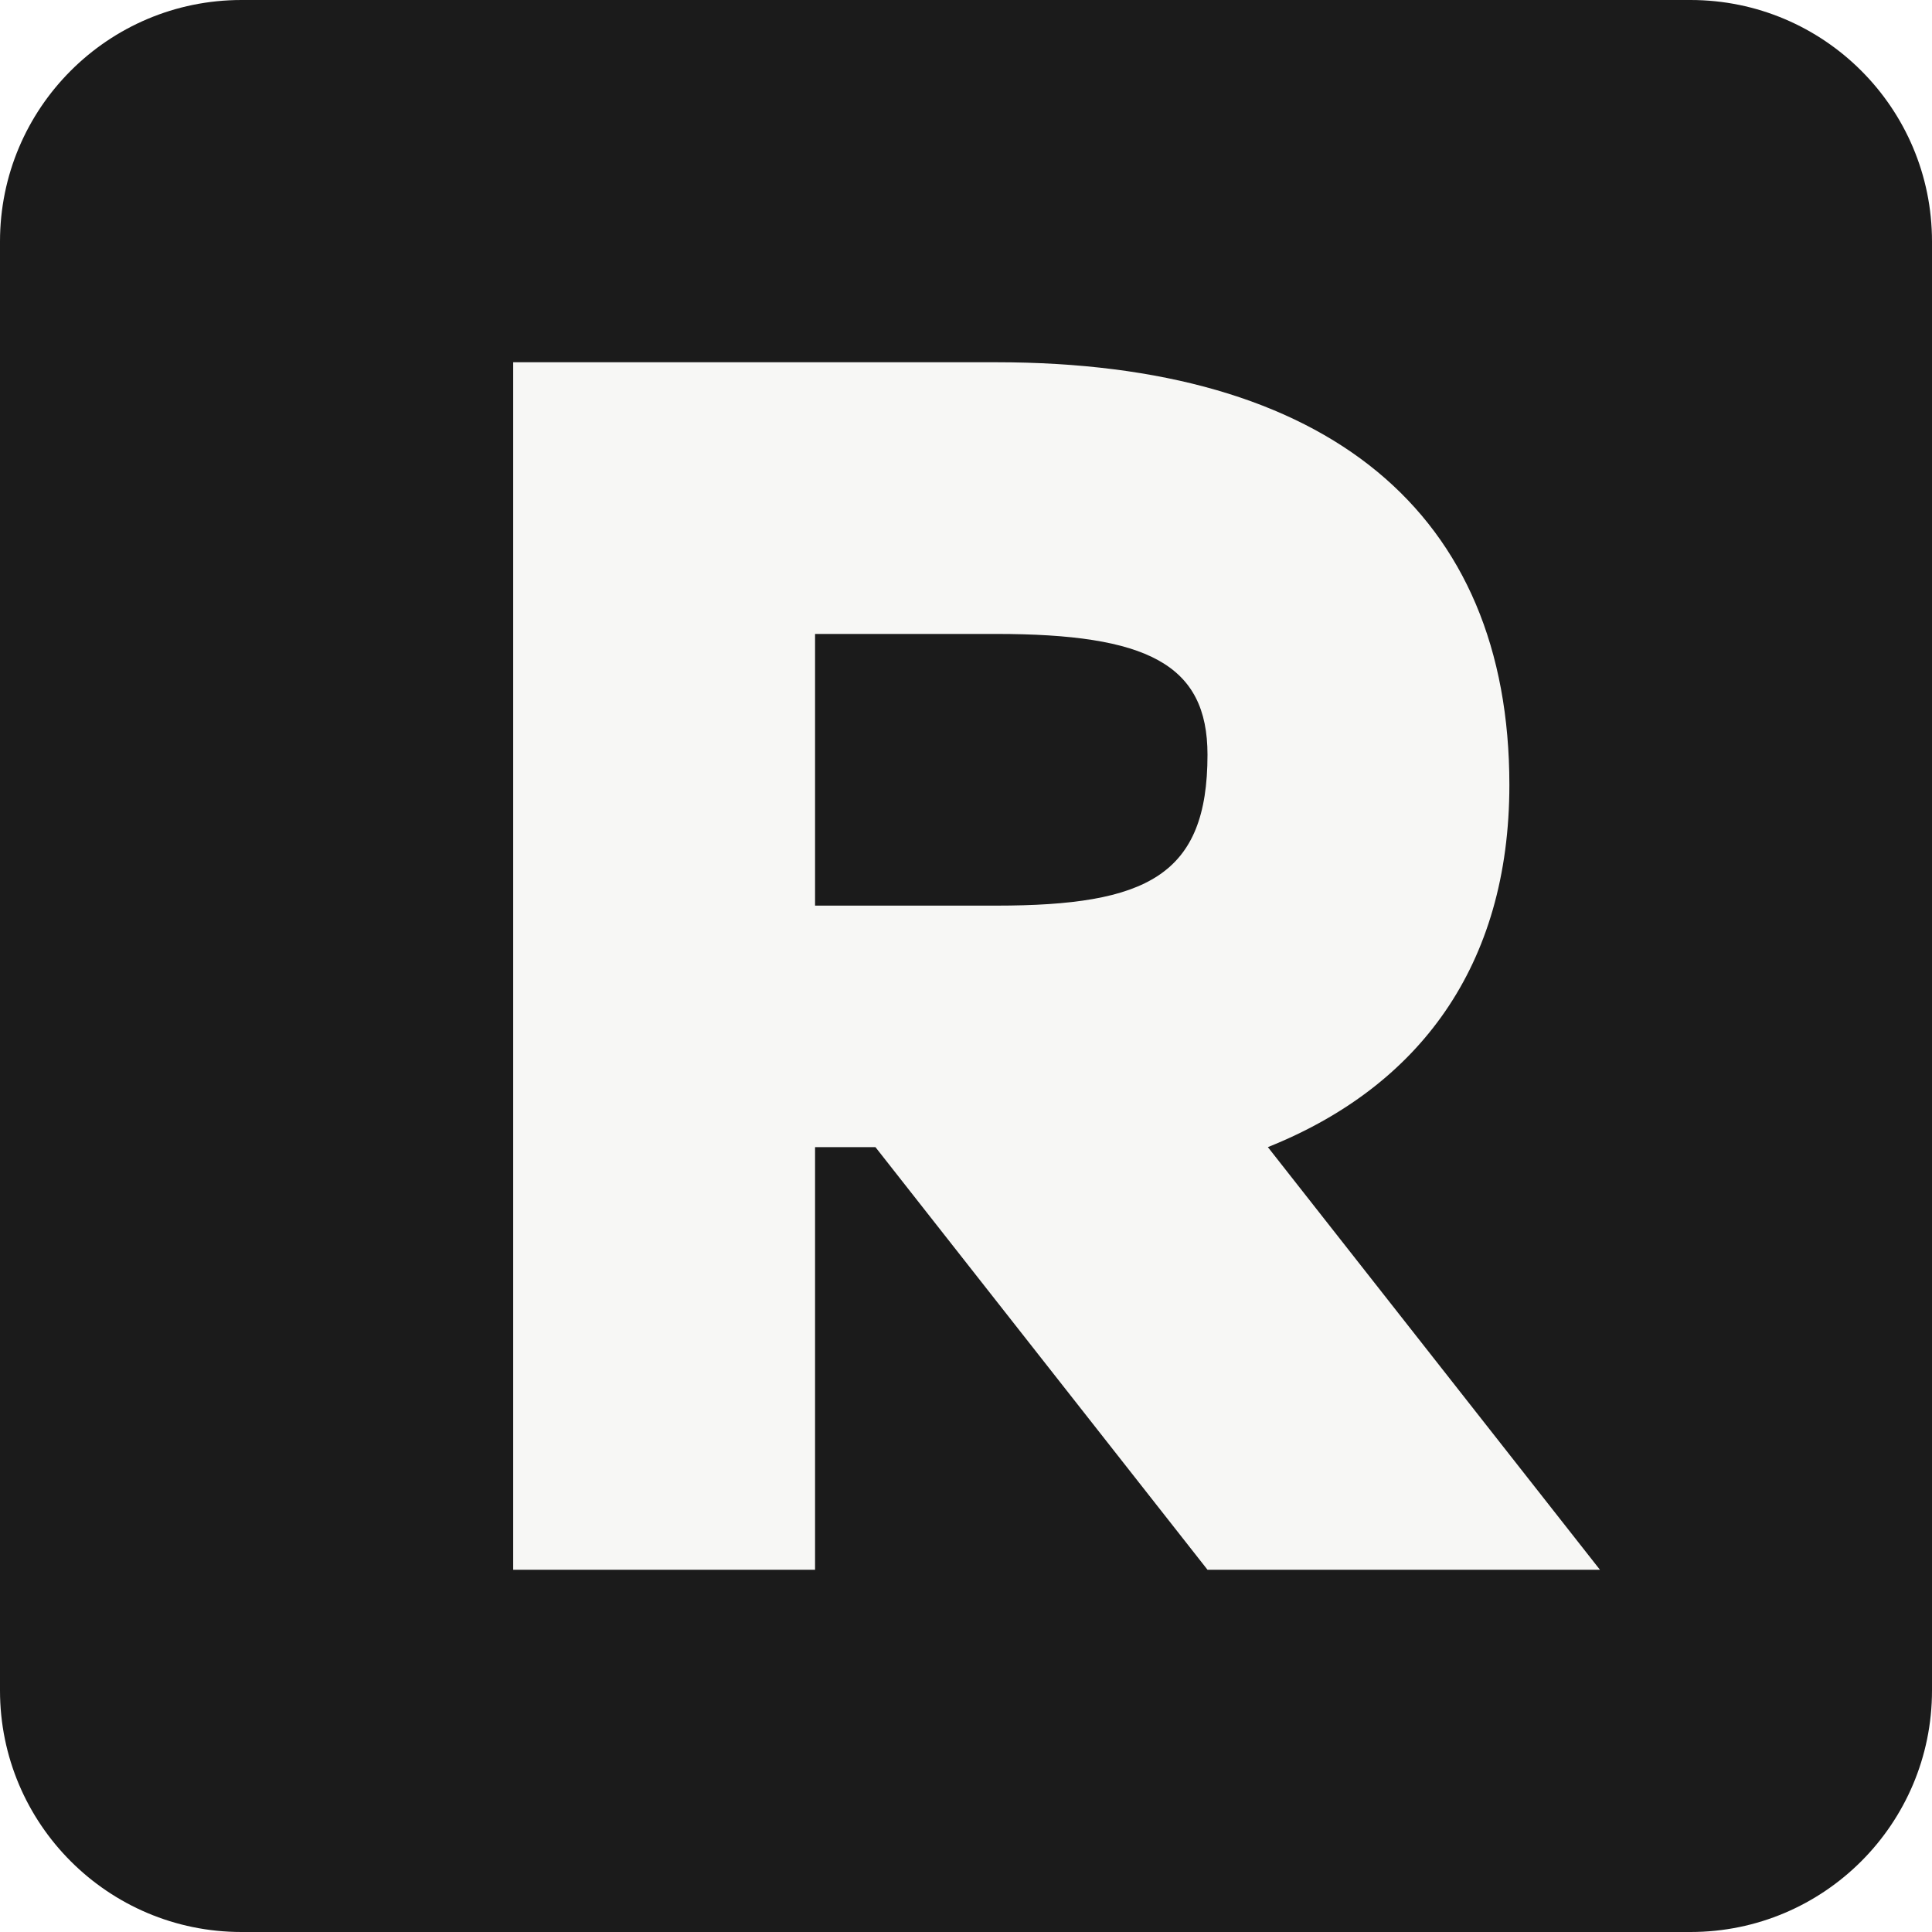
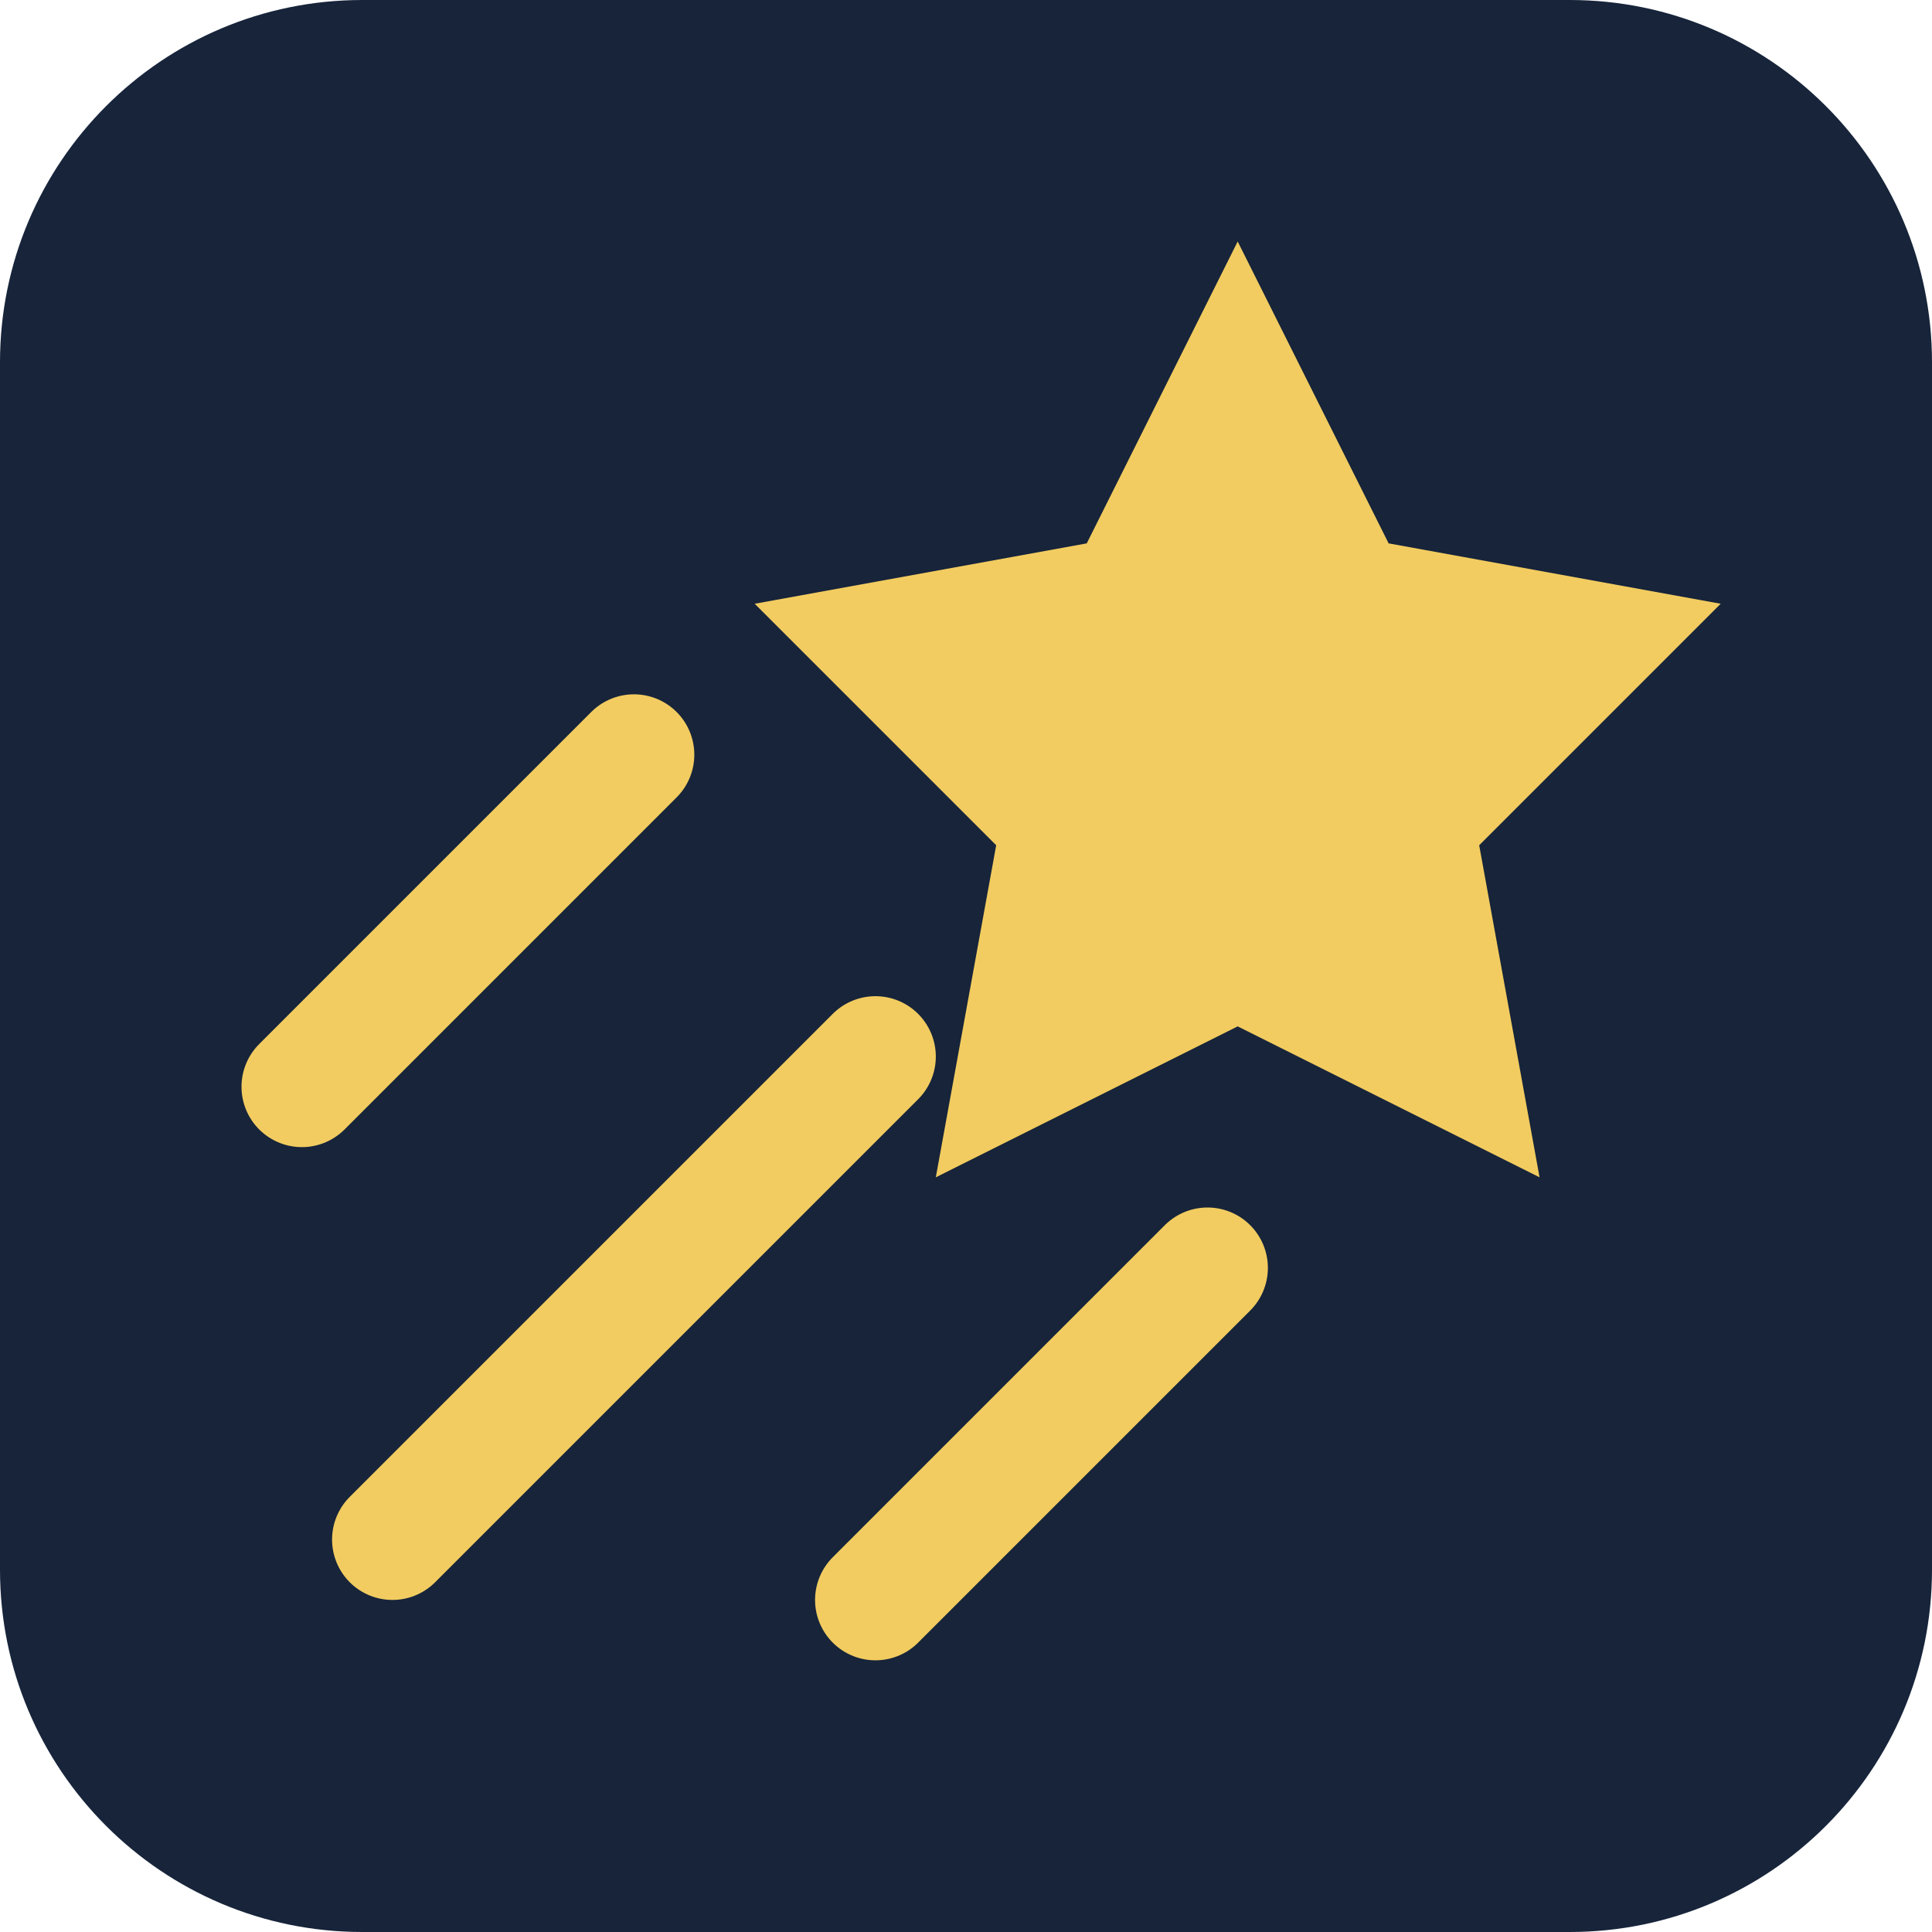
<svg xmlns="http://www.w3.org/2000/svg" viewBox="0 0 64 64">
-   <rect width="64" height="64" rx="8" fill="#1B1B1B" />
-   <path fill="#F7F7F5" d="M17 12h16c11 0 17 5 17 14 0 6-3 10-8 12l11 14H40L29 38h-2v14H17V12zm10 9v9h6c5 0 7-1 7-5 0-3-2-4-7-4h-6z" />
+   <rect width="64" height="64" rx="12" fill="#17243A" />
+   <g stroke="#F2CC60" stroke-width="4" stroke-linecap="round">
+     <path d="M10 36 21 25" />
+     <path d="M13 51 29 35" />
+     <path d="M29 53 40 42" />
+   </g>
+   <path fill="#F2CC60" d="m41 8 5 10 11 2-8 8 2 11-10-5-10 5 2-11-8-8 11-2Z" />
</svg>
